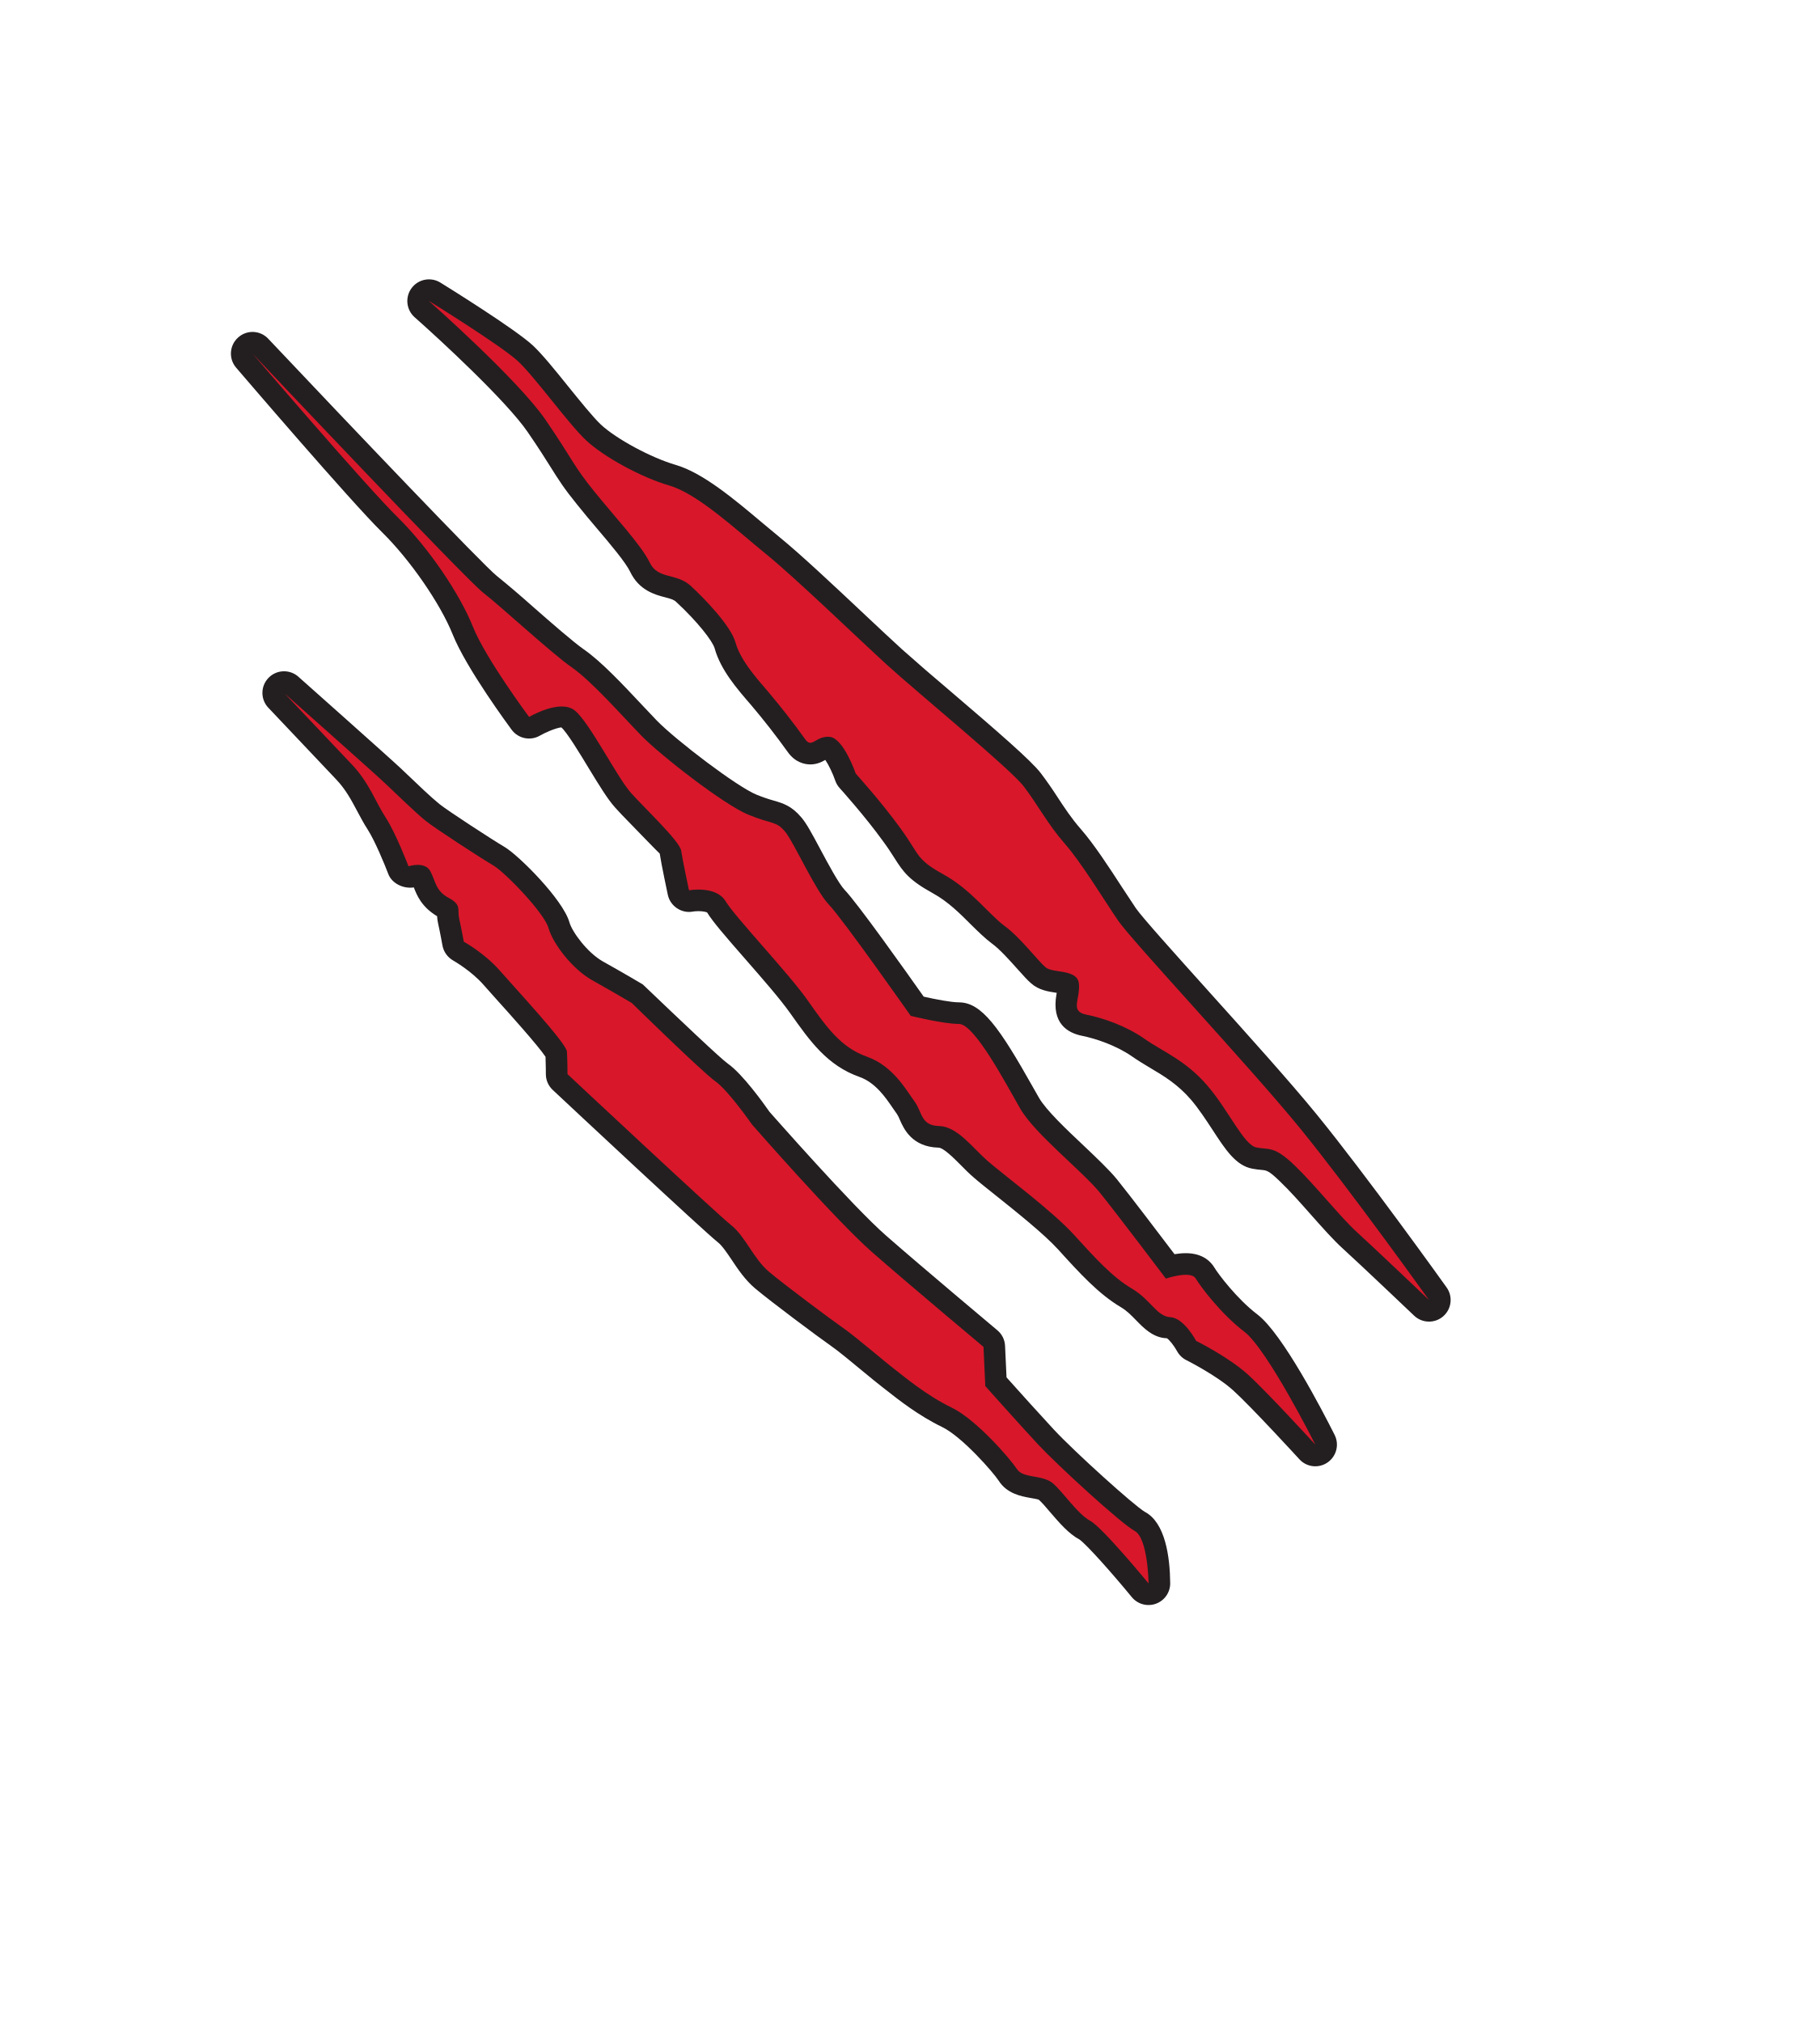
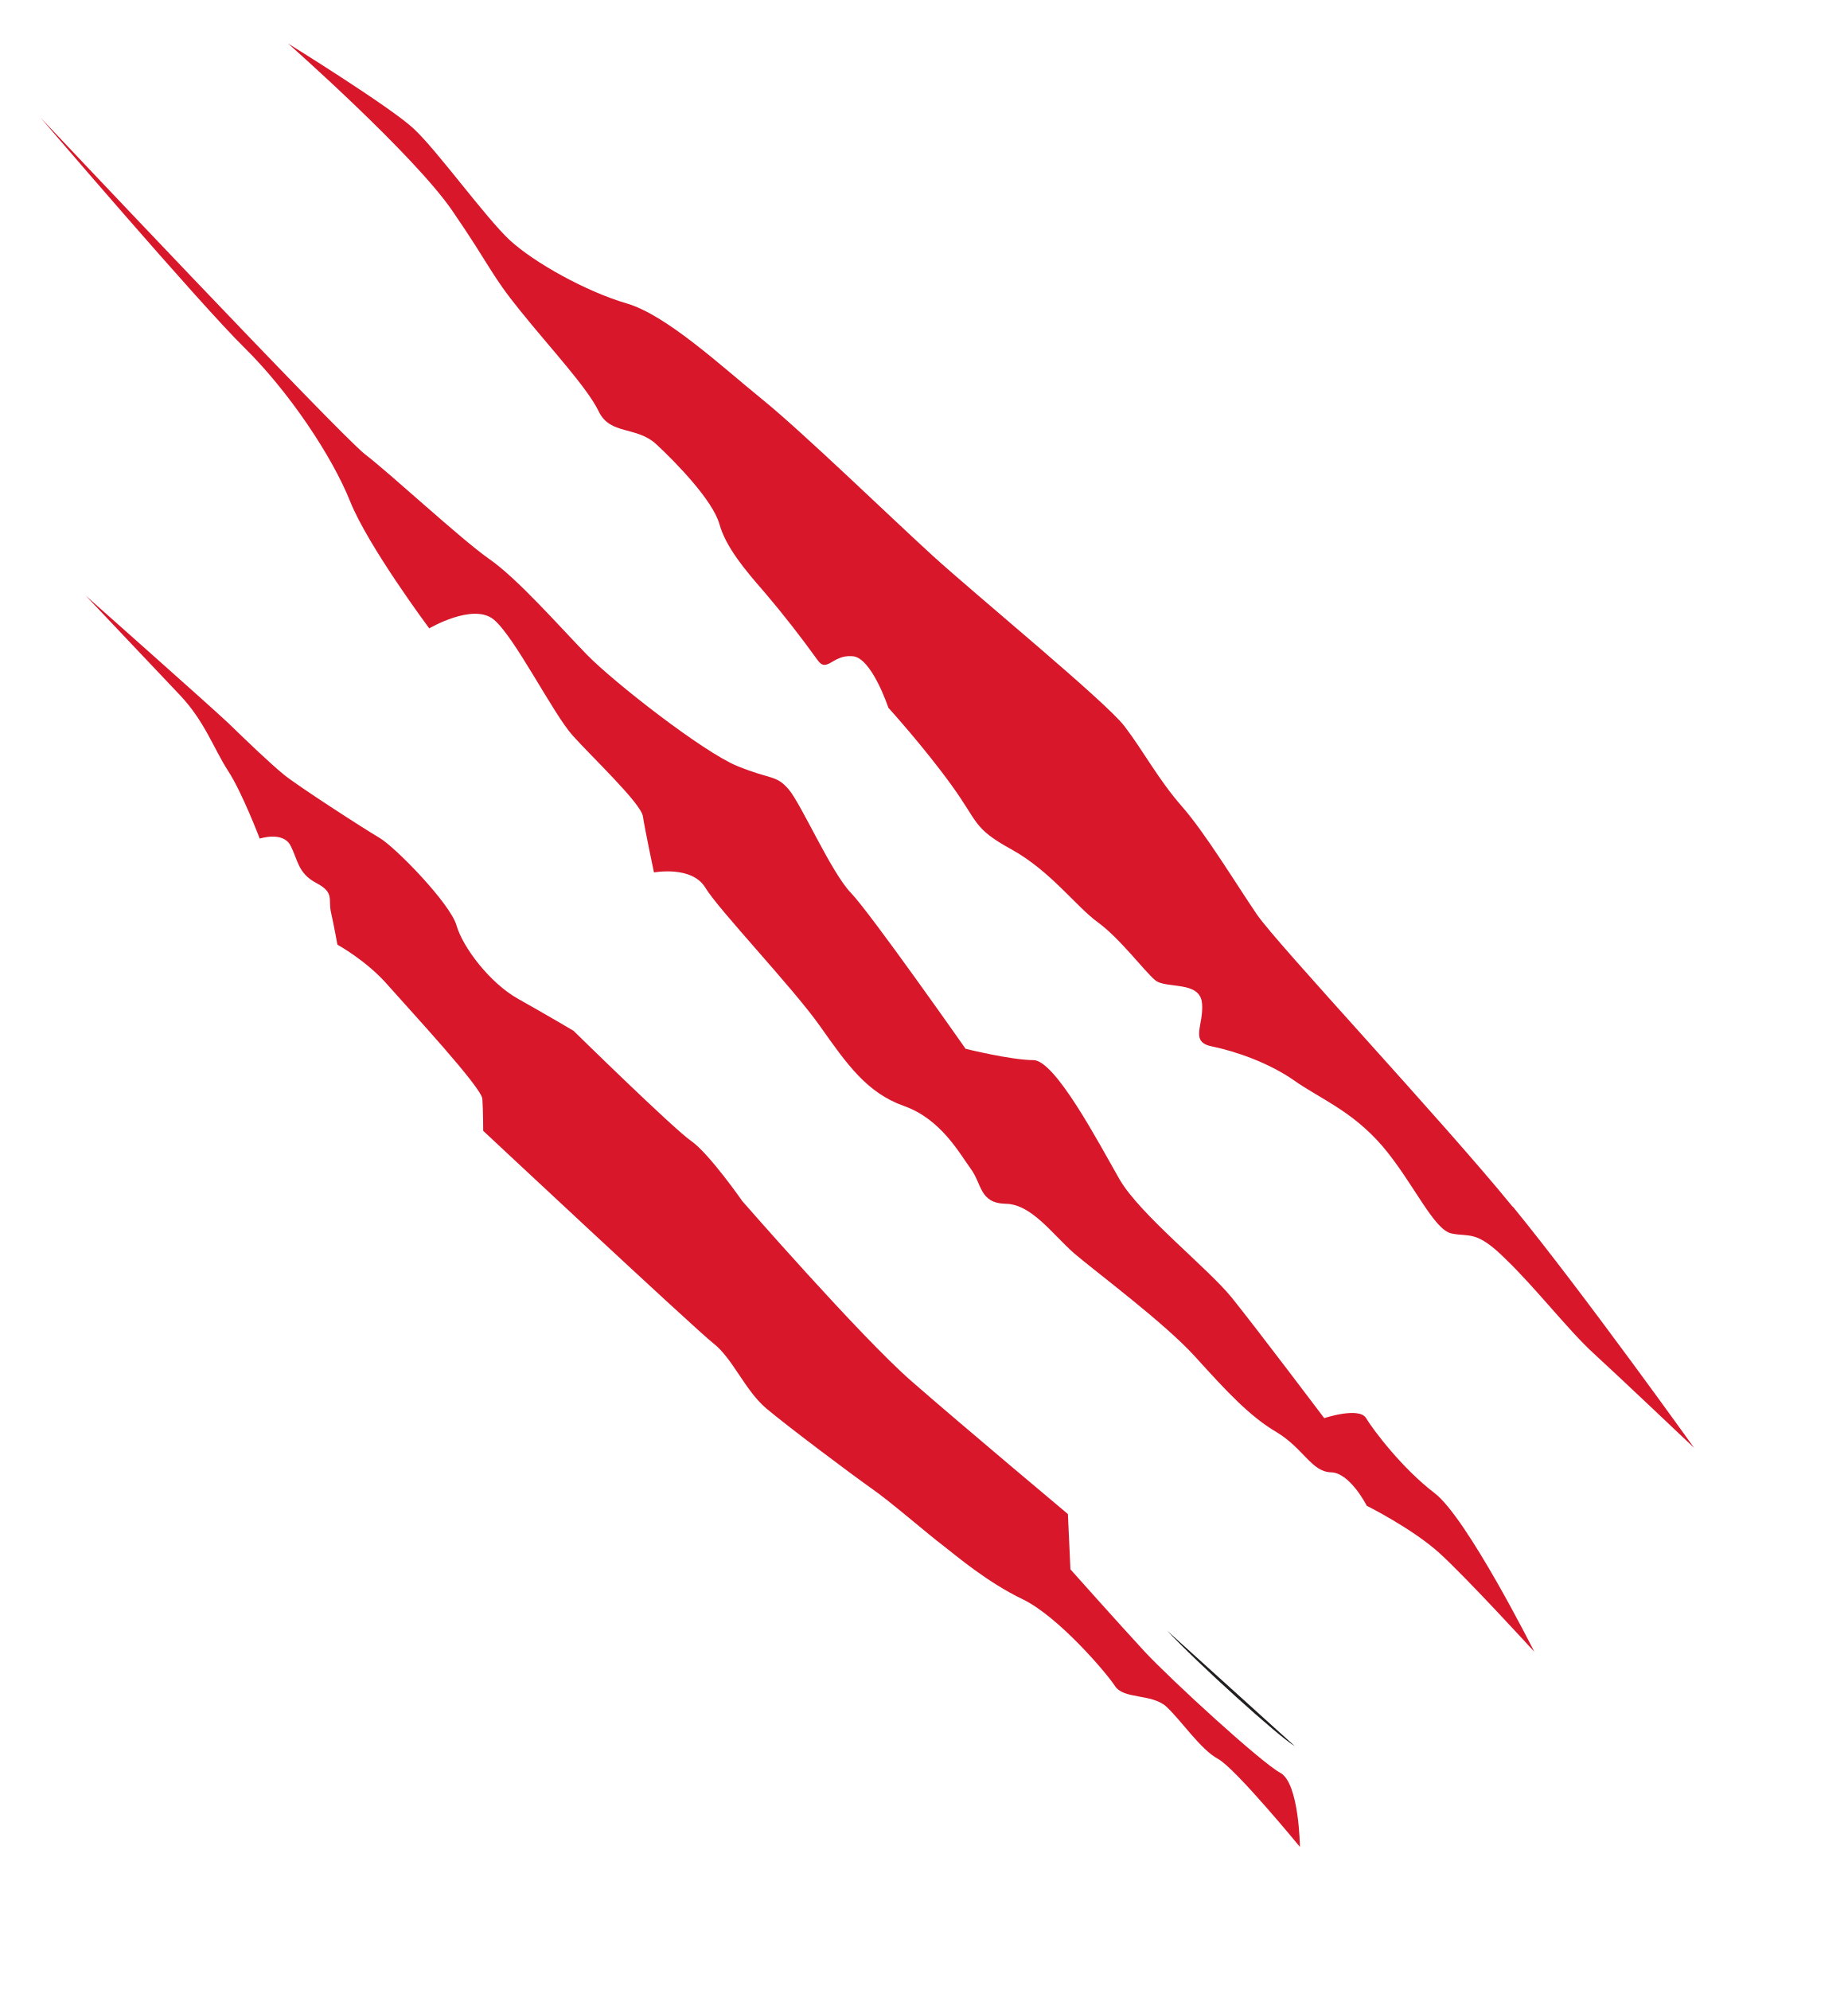
- <svg xmlns="http://www.w3.org/2000/svg" height="20mm" width="18mm">
-   <path d="M42.796 56.52c-.394-.225-2.617-2.234-3.395-3.068a163.313 163.313 0 0 1-1.777-1.96l-.055-1.178a.799.799 0 0 0-.287-.582s-2.806-2.353-4.155-3.535c-1.286-1.123-4.353-4.627-4.359-4.627-.226-.325-1.009-1.418-1.56-1.806-.264-.184-1.746-1.592-3.181-2.963 0 0-.734-.436-1.493-.859-.576-.326-1.148-1.1-1.25-1.466-.243-.849-1.886-2.492-2.42-2.811-.442-.259-2.136-1.361-2.44-1.608-.31-.25-.84-.757-1.246-1.146l-.186-.177c-.434-.41-3.813-3.412-3.813-3.412a.808.808 0 0 0-1.123 1.163l2.508 2.65c.36.379.568.774.79 1.191.13.243.253.474.39.685.274.424.65 1.343.77 1.661.135.358.567.563.955.503.114.294.284.724.87 1.077.004.082.014.174.038.275.076.334.161.814.162.818.044.24.192.445.404.565.006.004.673.382 1.129.904l.492.552c.48.531 1.554 1.728 1.828 2.141.012.288.012.645.012.648 0 .225.094.439.257.591.576.54 5.643 5.278 6.172 5.695.156.12.338.391.513.65.235.354.502.753.872 1.068.608.512 2.373 1.826 2.846 2.157.283.196.772.604 1.192.951.29.24.55.452.697.565l.179.14c.449.353 1.199.947 2.082 1.374.755.366 1.92 1.705 2.117 2.009.31.486.836.581 1.185.644.112.018.28.05.313.066.13.114.27.284.42.459.344.4.7.817 1.1 1.028.253.172 1.217 1.252 1.96 2.158a.81.81 0 0 0 1.433-.524c-.01-.992-.184-2.262-.946-2.666M47 49.139c-.762-.58-1.462-1.51-1.614-1.763-.119-.196-.414-.527-1.059-.527-.142 0-.287.015-.424.037-.552-.73-1.673-2.205-2.157-2.805-.279-.341-.743-.782-1.24-1.254-.624-.587-1.4-1.32-1.669-1.787l-.226-.398c-1.258-2.236-1.919-3.17-2.768-3.17-.283 0-.87-.112-1.315-.213-.668-.948-2.472-3.49-2.957-3.993-.22-.232-.631-1-.901-1.506-.332-.623-.528-.985-.719-1.206-.365-.43-.68-.522-1.014-.62a6.151 6.151 0 0 1-.661-.227c-.721-.293-2.995-2.022-3.725-2.77l-.556-.587c-.713-.761-1.52-1.621-2.167-2.07-.402-.28-1.212-.989-1.925-1.614a37.398 37.398 0 0 0-1.338-1.14c-.502-.397-5.502-5.647-8.537-8.861a.803.803 0 0 0-1.127-.048.807.807 0 0 0-.074 1.128c.173.202 4.27 4.989 5.463 6.161 1.037 1.02 2.17 2.659 2.632 3.813.515 1.285 2.139 3.473 2.206 3.566a.811.811 0 0 0 1.062.211c.162-.095.568-.279.791-.304.202.165.716 1.014 1.026 1.527.379.622.706 1.16.986 1.47.147.166.355.38.58.61.355.367 1.017 1.05 1.088 1.112.05.355.302 1.541.302 1.541.09.422.51.705.933.627.019-.004.102-.017.212-.017.21 0 .315.045.323.048.204.339.684.894 1.45 1.769.611.7 1.272 1.453 1.66 2.002.74 1.046 1.379 1.953 2.592 2.381.59.213.96.753 1.23 1.148l.167.24a1.2 1.2 0 0 1 .108.217c.144.325.444 1.008 1.443 1.037.187.002.576.395.834.653.158.162.317.32.472.452.176.157.471.392.823.672.763.61 1.81 1.444 2.343 2.029.81.894 1.512 1.664 2.344 2.157.224.133.385.3.558.477.29.3.65.672 1.162.685.086.047.274.285.378.477.08.149.205.271.355.344.011.006 1.115.56 1.743 1.125.682.616 2.46 2.559 2.477 2.577a.804.804 0 0 0 1.055.12.81.81 0 0 0 .263-1.03c-.44-.877-1.95-3.793-2.888-4.503m7.073-1.011c-.12-.171-3.003-4.195-4.855-6.466-.972-1.194-2.615-3.02-4.063-4.63-1.213-1.35-2.467-2.745-2.695-3.077l-.502-.76c-.498-.768-1.066-1.64-1.558-2.202-.35-.399-.618-.809-.877-1.204a14.12 14.12 0 0 0-.615-.881c-.355-.468-1.585-1.533-3.42-3.101a87.246 87.246 0 0 1-1.775-1.537c-.36-.327-.842-.78-1.366-1.272-1.146-1.08-2.446-2.299-3.206-2.915l-.661-.55c-1.035-.871-2.207-1.858-3.225-2.154-.912-.265-2.217-.969-2.793-1.505-.289-.271-.782-.885-1.22-1.425-.502-.624-.976-1.211-1.33-1.54-.662-.612-3.176-2.176-3.461-2.351a.81.81 0 0 0-.961 1.294c.91.802 3.442 3.137 4.237 4.303.415.605.658.992.853 1.303.303.484.5.796.986 1.396.234.294.487.594.736.888.508.597 1.081 1.276 1.253 1.632.332.699.938.86 1.302.954.208.054.33.089.416.171.805.745 1.365 1.469 1.44 1.738.228.815.837 1.512 1.37 2.128a27.485 27.485 0 0 1 1.36 1.744c.287.408.654.468.847.468.228 0 .41-.08.56-.168.12.176.276.495.372.774a.797.797 0 0 0 .166.28c.01.01.94 1.04 1.625 1.991.184.249.305.441.407.6.35.555.558.846 1.457 1.343.561.308 1.015.763 1.416 1.165.282.278.538.527.78.707.303.218.683.648.962.96.212.24.396.439.515.538.28.246.627.3.908.343.013 0 .028.004.043.007l-.009.047c-.197 1.093.414 1.453.961 1.56.492.099 1.273.358 1.86.768.212.148.437.285.675.427.508.3 1.032.613 1.528 1.188.307.36.571.77.81 1.133.485.745.869 1.333 1.485 1.45.134.025.247.038.356.047.175.016.264.026.676.427.374.356.774.811 1.158 1.244.429.486.841.947 1.181 1.257.634.575 2.676 2.518 2.676 2.518a.808.808 0 0 0 1.215-1.055" fill="#231f20" />
-   <path d="M38.806 54.003c-.72-.778-1.976-2.186-1.976-2.186l-.067-1.465s-2.817-2.36-4.168-3.545c-1.35-1.18-4.49-4.775-4.49-4.775s-.885-1.27-1.361-1.605c-.478-.334-3.129-2.932-3.129-2.932s-.726-.428-1.475-.848c-.75-.42-1.47-1.368-1.636-1.95-.164-.578-1.624-2.08-2.049-2.334-.426-.249-2.174-1.38-2.542-1.676-.37-.3-1.045-.954-1.477-1.365-.432-.412-3.793-3.393-3.793-3.393l2.51 2.65c.652.689.89 1.413 1.27 1.994.38.587.847 1.812.847 1.812s.613-.202.816.184c.204.385.195.739.688.998.494.265.312.43.391.78.08.35.171.856.171.856s.783.436 1.345 1.08c.563.645 2.487 2.71 2.51 3.026.022.315.022.846.022.846s5.603 5.244 6.12 5.648c.516.405.84 1.257 1.407 1.737.569.48 2.304 1.775 2.788 2.113.482.339 1.543 1.254 1.918 1.539.374.287 1.182.972 2.123 1.427.942.458 2.209 1.94 2.444 2.3.23.363.957.195 1.356.543.396.353.919 1.143 1.385 1.393.464.253 2.179 2.34 2.179 2.34s-.018-1.696-.523-1.965c-.504-.271-2.884-2.457-3.604-3.227m5.887-6.21c-.187-.31-1.113.006-1.113.006s-1.811-2.4-2.464-3.209c-.653-.806-2.435-2.198-2.98-3.146-.545-.947-1.708-3.165-2.292-3.165-.586 0-1.801-.302-1.801-.302s-2.532-3.608-3.054-4.152c-.521-.542-1.318-2.356-1.653-2.747-.335-.391-.463-.253-1.367-.623-.903-.37-3.275-2.213-3.998-2.956-.72-.742-1.85-2.031-2.605-2.555-.755-.527-2.617-2.252-3.297-2.78-.683-.527-8.628-8.945-8.628-8.945s4.234 4.95 5.415 6.109c1.18 1.16 2.333 2.884 2.817 4.09.48 1.204 2.105 3.384 2.105 3.384s1.158-.687 1.708-.24c.552.44 1.584 2.507 2.107 3.088.52.578 1.816 1.8 1.868 2.148.05.341.294 1.485.294 1.485s1.011-.186 1.369.41c.357.594 2.322 2.654 3.042 3.67.72 1.021 1.25 1.789 2.238 2.139.986.35 1.475 1.26 1.776 1.667.3.408.233.908.92.926.686.015 1.254.815 1.82 1.308.569.499 2.408 1.856 3.231 2.764.824.906 1.443 1.582 2.157 2.005.717.423.93 1.042 1.443 1.07.51.03.96.885.96.885s1.202.597 1.924 1.248c.72.65 2.531 2.63 2.531 2.63s-1.793-3.568-2.656-4.222c-.864-.658-1.63-1.68-1.817-1.99m3.898-5.619c-1.855-2.277-6.26-6.977-6.8-7.764-.54-.793-1.367-2.163-2-2.883-.63-.72-1.02-1.473-1.525-2.13-.506-.663-3.968-3.5-5.097-4.53-1.13-1.03-3.451-3.278-4.536-4.155-1.085-.88-2.543-2.247-3.604-2.557-1.063-.308-2.46-1.076-3.118-1.691-.658-.614-1.923-2.381-2.55-2.961-.622-.578-3.336-2.258-3.336-2.258s3.344 2.95 4.37 4.454c1.028 1.503 1.021 1.685 1.8 2.65.778.966 1.781 2.034 2.09 2.678.306.645.998.38 1.538.878.538.499 1.492 1.488 1.67 2.113.175.626.696 1.235 1.202 1.82a27.882 27.882 0 0 1 1.408 1.804c.25.353.396-.147.915-.095.516.05.97 1.373.97 1.373s.96 1.059 1.68 2.057c.72.992.56 1.137 1.6 1.712 1.04.574 1.698 1.496 2.283 1.926.584.427 1.243 1.299 1.527 1.542.285.246 1.208.05 1.253.63.047.588-.345 1.022.28 1.145.624.123 1.493.426 2.167.9.676.477 1.533.796 2.352 1.75.816.953 1.361 2.223 1.838 2.315.477.095.652-.075 1.436.682.782.753 1.686 1.908 2.321 2.486.636.578 2.691 2.534 2.691 2.534s-2.968-4.147-4.825-6.425" fill="#d9172a" />
+ <svg xmlns="http://www.w3.org/2000/svg" height="14mm" width="13mm" id="svg2" version="1.1">
+   <defs id="defs10" />
+   <path d="m 34.433,46.428 c -0.394,-0.22 -2.617,-2.23 -3.395,-3.07" id="path4" style="fill:#231f20" />
+   <path d="m 30.443,43.918 c -0.72,-0.78 -1.976,-2.19 -1.976,-2.19 l -0.067,-1.47 c 0,0 -2.817,-2.36 -4.168,-3.54 -1.35,-1.18 -4.49,-4.78 -4.49,-4.78 0,0 -0.885,-1.27 -1.361,-1.6 -0.478,-0.33 -3.129,-2.93 -3.129,-2.93 0,0 -0.726,-0.43 -1.475,-0.85 -0.75,-0.42 -1.47,-1.37 -1.636,-1.95 -0.164,-0.58 -1.624,-2.08 -2.049,-2.33 -0.426,-0.25 -2.174,-1.38 -2.542,-1.68 -0.37,-0.3 -1.045,-0.95 -1.477,-1.37 -0.432,-0.41 -3.793,-3.39 -3.793,-3.39 l 2.51,2.65 c 0.652,0.69 0.89,1.41 1.27,2 0.38,0.58 0.847,1.81 0.847,1.81 0,0 0.613,-0.2 0.816,0.18 0.204,0.39 0.195,0.74 0.688,1 0.494,0.26 0.312,0.43 0.391,0.78 0.08,0.35 0.171,0.86 0.171,0.86 0,0 0.783,0.43 1.345,1.08 0.563,0.64 2.487,2.71 2.51,3.02 0.022,0.32 0.022,0.85 0.022,0.85 0,0 5.603,5.24 6.12,5.65 0.516,0.4 0.84,1.25 1.407,1.73 0.569,0.48 2.304,1.78 2.788,2.12 0.482,0.33 1.543,1.25 1.918,1.53 0.374,0.29 1.182,0.98 2.123,1.43 0.942,0.46 2.209,1.94 2.444,2.3 0.23,0.36 0.957,0.2 1.356,0.54 0.396,0.36 0.919,1.15 1.385,1.4 0.464,0.25 2.179,2.34 2.179,2.34 0,0 -0.018,-1.7 -0.523,-1.97 -0.504,-0.27 -2.884,-2.45 -3.604,-3.22 m 5.887,-6.21 c -0.187,-0.31 -1.113,0 -1.113,0 0,0 -1.811,-2.4 -2.464,-3.21 -0.653,-0.8 -2.435,-2.2 -2.98,-3.14 -0.545,-0.95 -1.708,-3.17 -2.292,-3.17 -0.586,0 -1.801,-0.3 -1.801,-0.3 0,0 -2.532,-3.61 -3.054,-4.15 -0.521,-0.54 -1.318,-2.36 -1.653,-2.75 -0.335,-0.39 -0.463,-0.25 -1.367,-0.62 -0.903,-0.37 -3.275,-2.22 -3.998,-2.96 -0.72,-0.74 -1.85,-2.03 -2.605,-2.55 -0.755,-0.53 -2.617,-2.26 -3.297,-2.78 -0.683,-0.53 -8.628,-8.95 -8.628,-8.95 0,0 4.234,4.95 5.415,6.11 1.18,1.16 2.333,2.88 2.817,4.09 0.48,1.2 2.105,3.38 2.105,3.38 0,0 1.158,-0.68 1.708,-0.24 0.552,0.44 1.584,2.51 2.107,3.09 0.52,0.58 1.816,1.8 1.868,2.15 0.05,0.34 0.294,1.49 0.294,1.49 0,0 1.011,-0.19 1.369,0.41 0.357,0.59 2.322,2.65 3.042,3.67 0.72,1.02 1.25,1.78 2.238,2.13 0.986,0.35 1.475,1.26 1.776,1.67 0.3,0.41 0.233,0.91 0.92,0.93 0.686,0 1.254,0.81 1.82,1.31 0.569,0.49 2.408,1.85 3.231,2.76 0.824,0.91 1.443,1.58 2.157,2 0.717,0.43 0.93,1.05 1.443,1.07 0.51,0 0.96,0.89 0.96,0.89 0,0 1.202,0.6 1.924,1.25 0.72,0.65 2.531,2.63 2.531,2.63 0,0 -1.793,-3.57 -2.656,-4.22 -0.864,-0.66 -1.63,-1.68 -1.817,-1.99 m 3.898,-5.62 c -1.855,-2.28 -6.26,-6.98 -6.8,-7.77 -0.54,-0.79 -1.367,-2.16 -2,-2.88 -0.63,-0.72 -1.02,-1.47 -1.525,-2.13 -0.506,-0.66 -3.968,-3.5 -5.097,-4.53 -1.13,-1.03 -3.451,-3.28 -4.536,-4.16 -1.085,-0.88 -2.543,-2.24 -3.604,-2.55 -1.063,-0.31 -2.46,-1.08 -3.118,-1.69 -0.658,-0.62 -1.923,-2.38 -2.55,-2.96 -0.622,-0.58 -3.336,-2.26 -3.336,-2.26 0,0 3.344,2.95 4.37,4.45 1.028,1.5 1.021,1.69 1.8,2.65 0.778,0.97 1.781,2.04 2.09,2.68 0.306,0.64 0.998,0.38 1.538,0.88 0.538,0.5 1.492,1.49 1.67,2.11 0.175,0.63 0.696,1.24 1.202,1.82 a 27.882,27.882 0 0 1 1.408,1.8 c 0.25,0.36 0.396,-0.14 0.915,-0.1 0.516,0 0.97,1.37 0.97,1.37 0,0 0.96,1.06 1.68,2.06 0.72,0.99 0.56,1.14 1.6,1.71 1.04,0.58 1.698,1.5 2.283,1.93 0.584,0.42 1.243,1.3 1.527,1.54 0.285,0.25 1.208,0 1.253,0.63 0.047,0.59 -0.345,1.02 0.28,1.14 0.624,0.13 1.493,0.43 2.167,0.9 0.676,0.48 1.533,0.8 2.352,1.75 0.816,0.96 1.361,2.23 1.838,2.32 0.477,0.1 0.652,-0.1 1.436,0.68 0.782,0.75 1.686,1.91 2.321,2.49 0.636,0.58 2.691,2.53 2.691,2.53 0,0 -2.968,-4.15 -4.825,-6.42" id="path6" style="fill:#d9172a" />
</svg>
